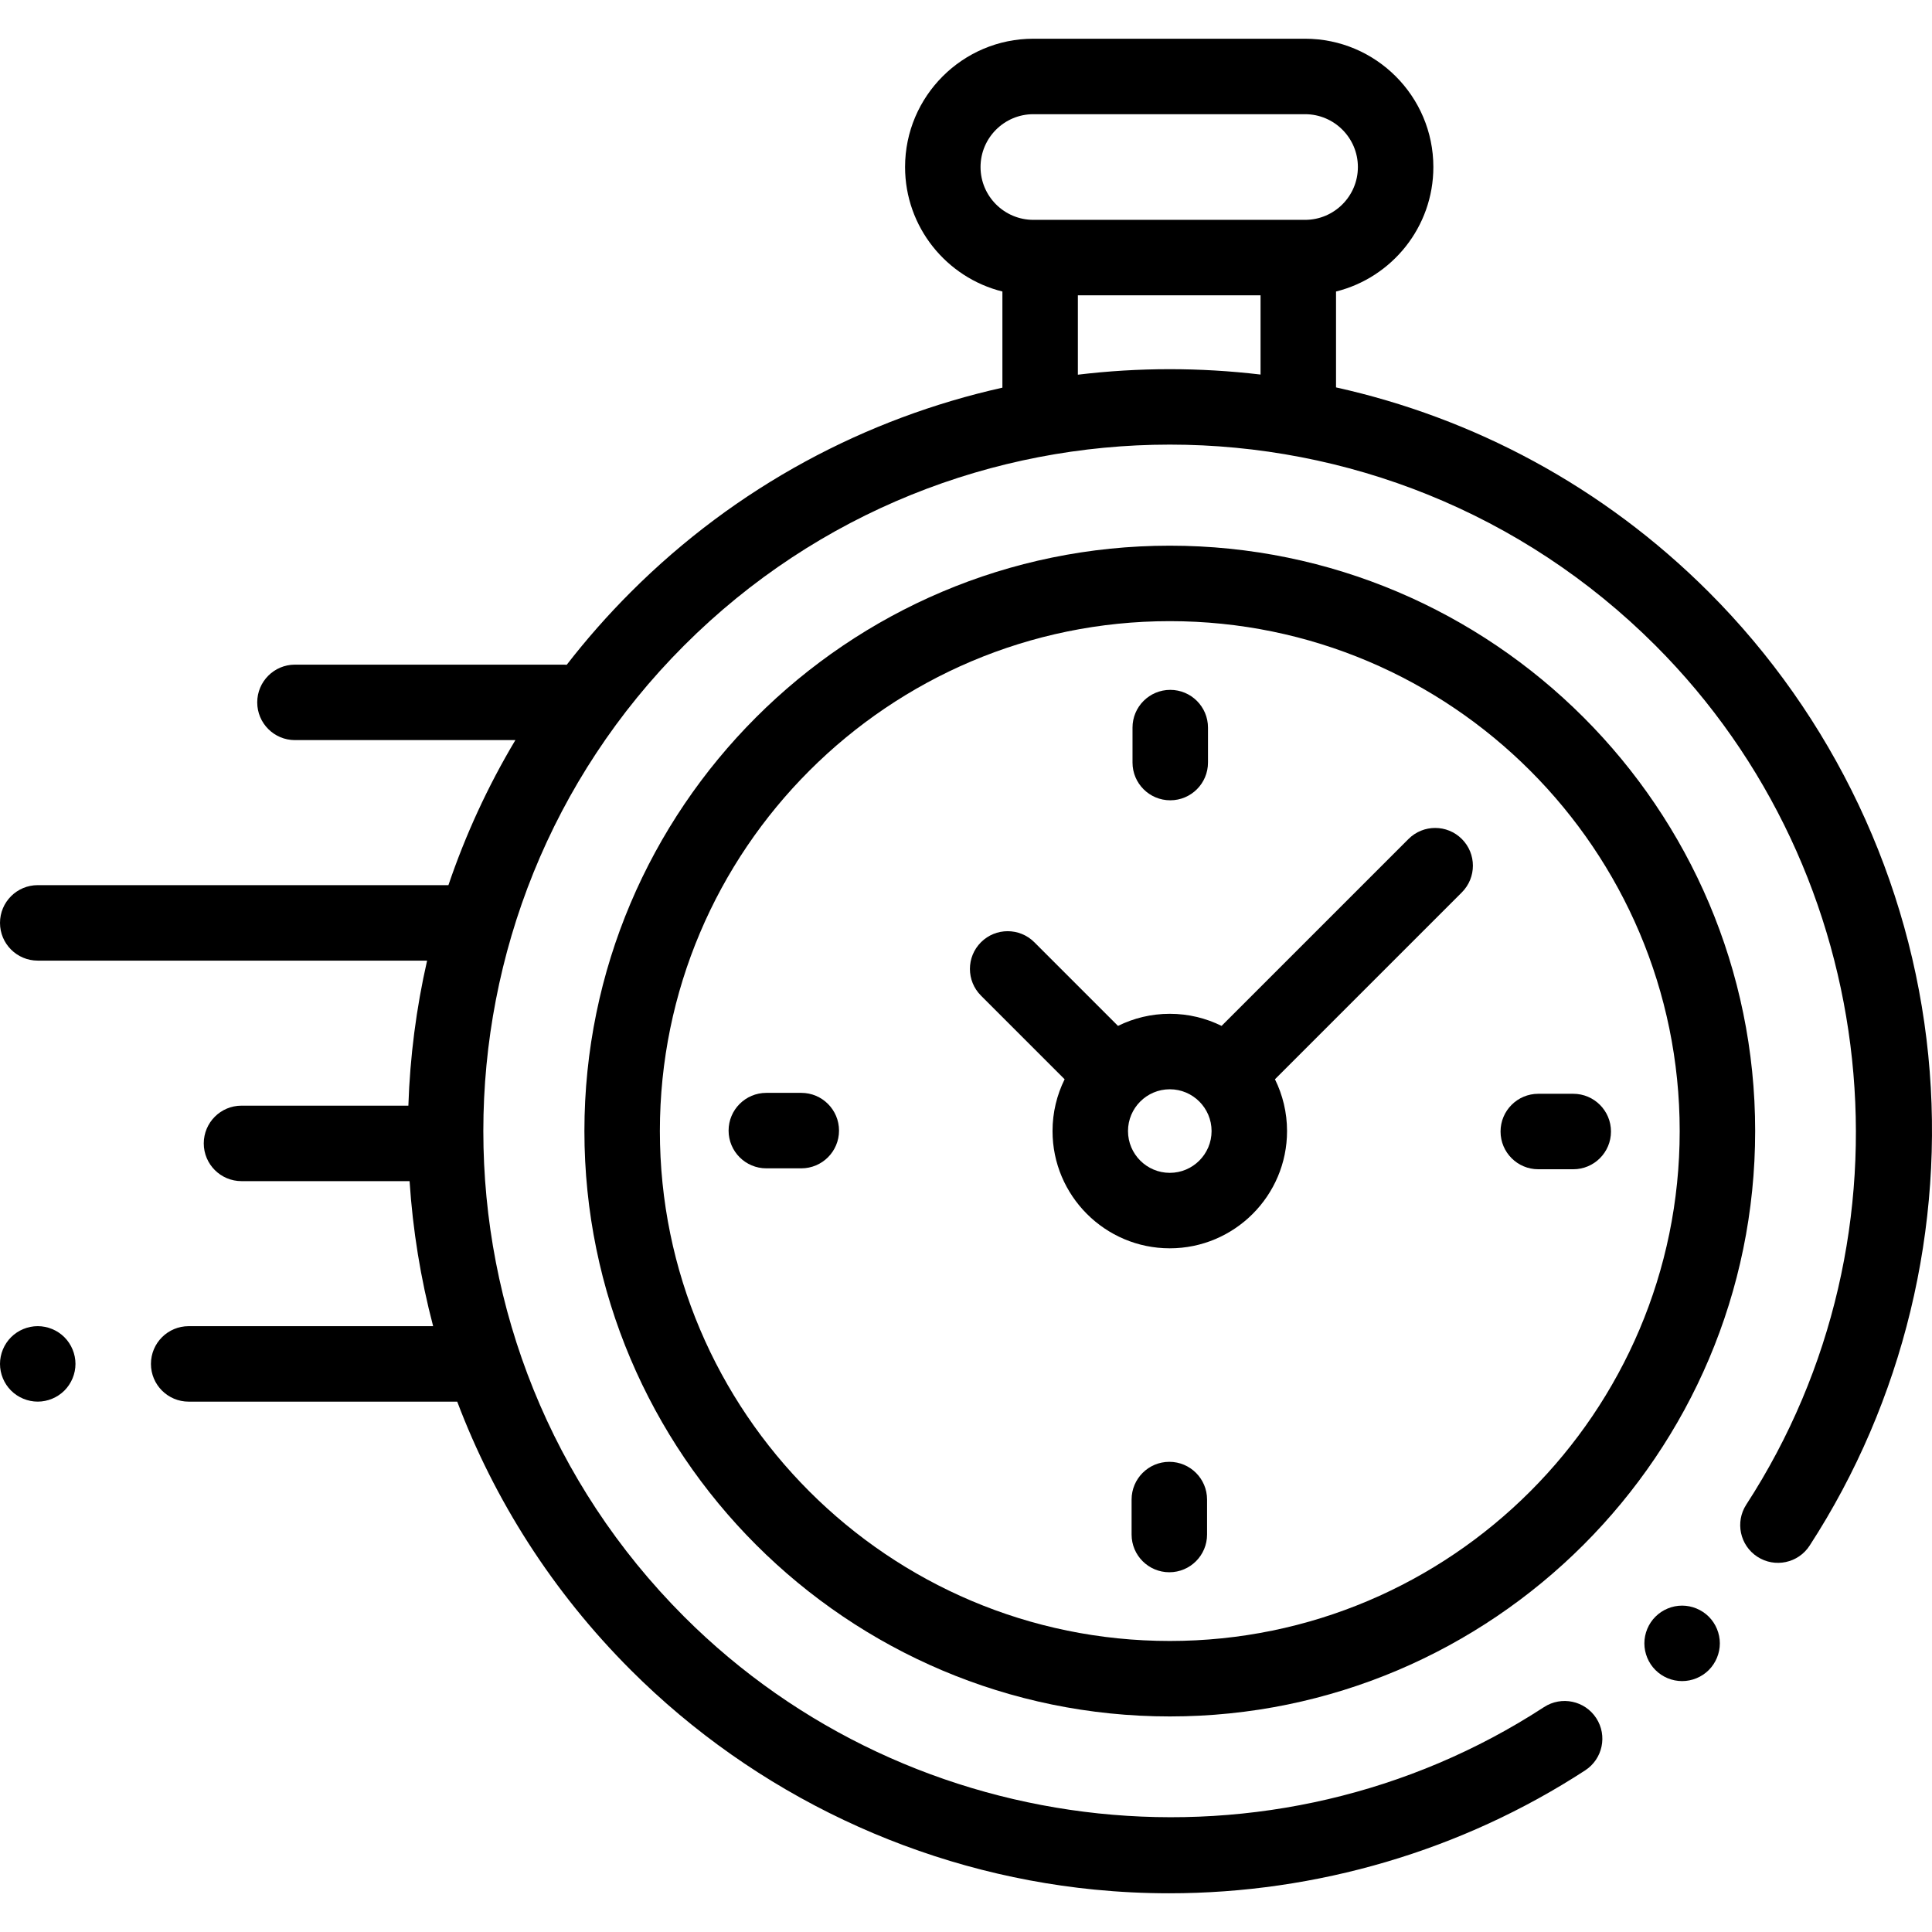
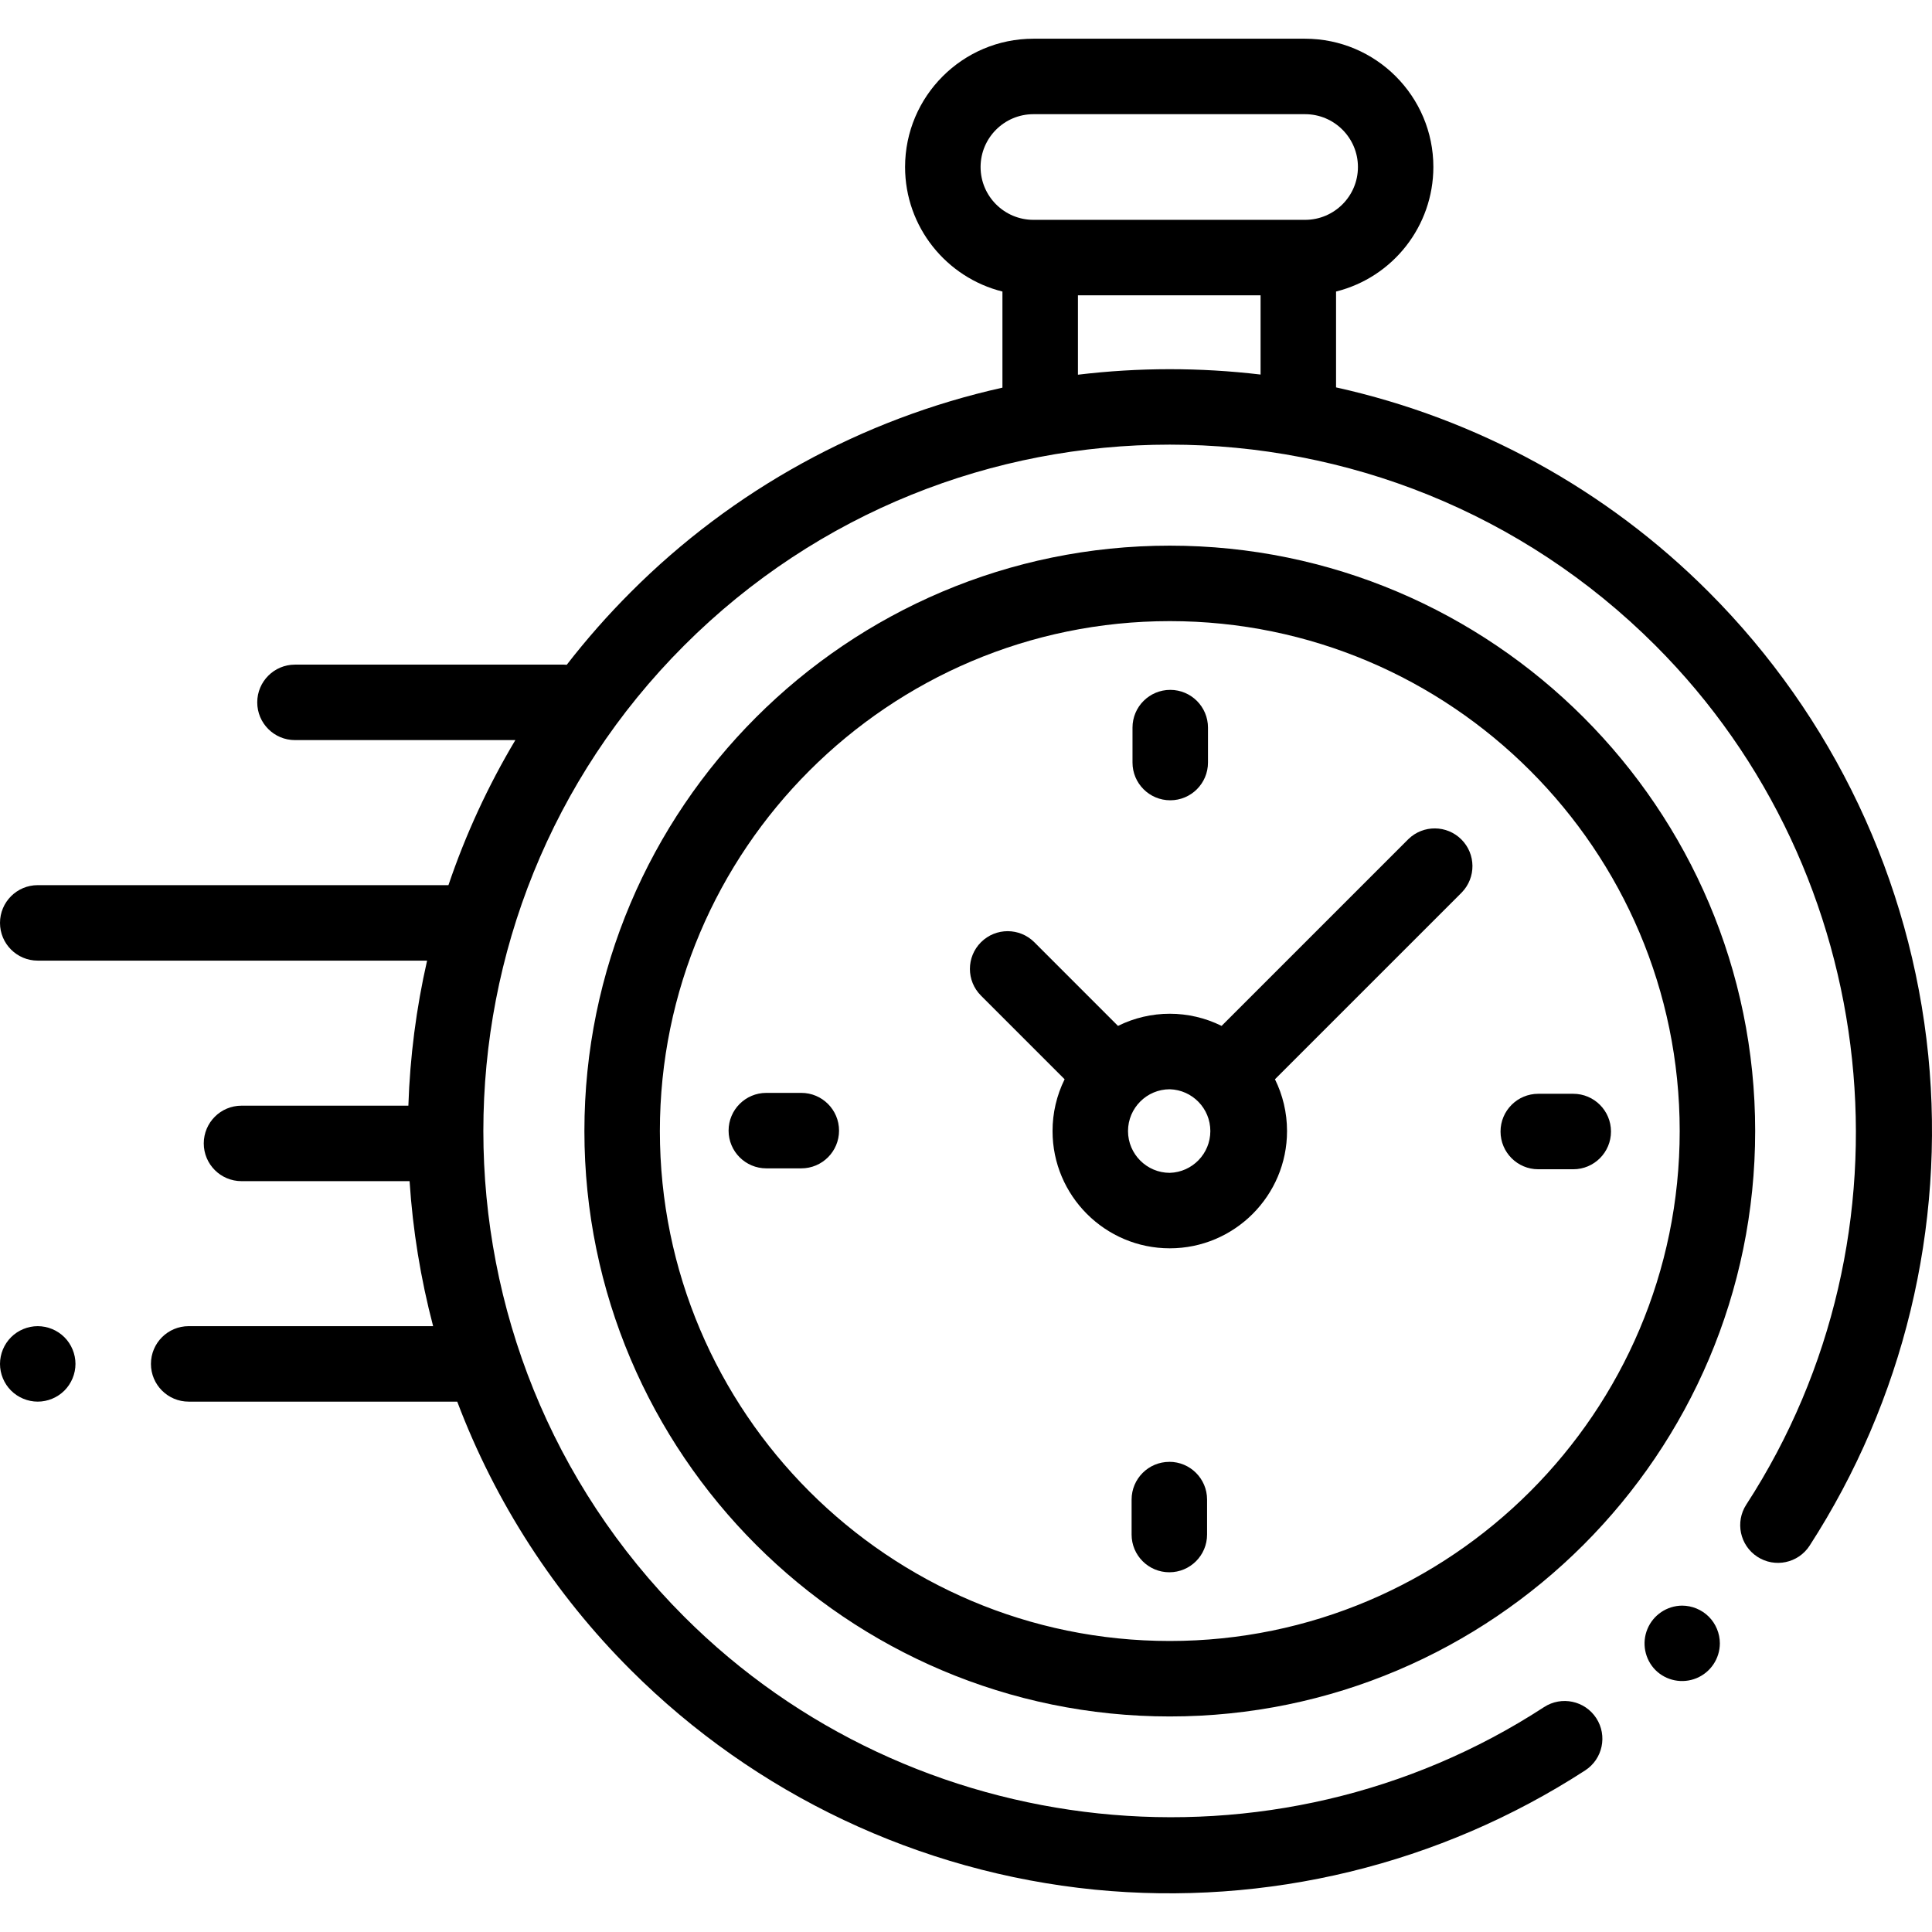
- <svg xmlns="http://www.w3.org/2000/svg" version="1.1" id="Layer_1" x="0px" y="0px" viewBox="0 0 511.992 511.992" style="enable-background:new 0 0 511.992 511.992;" xml:space="preserve" width="512" height="512">
-   <g id="XMLID_806_">
-     <g id="XMLID_386_">
-       <path id="XMLID_389_" d="M511.005,279.646c-4.597-46.238-25.254-89.829-58.168-122.744    c-28.128-28.127-62.556-46.202-98.782-54.239V77.255c14.796-3.681,25.794-17.074,25.794-32.993c0-18.748-15.252-34-34-34h-72    c-18.748,0-34,15.252-34,34c0,15.918,10.998,29.311,25.793,32.993v25.479c-36.115,8.071-70.429,26.121-98.477,54.169    c-6.138,6.138-11.798,12.577-16.979,19.269c-0.251-0.019-0.502-0.038-0.758-0.038H78.167c-5.522,0-10,4.477-10,10s4.478,10,10,10    h58.412c-7.332,12.275-13.244,25.166-17.744,38.436H10c-5.522,0-10,4.477-10,10s4.478,10,10,10h103.184    c-2.882,12.651-4.536,25.526-4.963,38.437H64c-5.522,0-10,4.477-10,10s4.478,10,10,10h44.54    c0.844,12.944,2.925,25.82,6.244,38.437H50c-5.522,0-10,4.477-10,10s4.478,10,10,10h71.166    c9.81,25.951,25.141,50.274,45.999,71.132c32.946,32.946,76.582,53.608,122.868,58.181c6.606,0.652,13.217,0.975,19.819,0.975    c39.022,0,77.548-11.293,110.238-32.581c4.628-3.014,5.937-9.209,2.923-13.837s-9.209-5.937-13.837-2.923    c-71.557,46.597-167.39,36.522-227.869-23.957c-70.962-70.962-70.962-186.425,0-257.388c70.961-70.961,186.424-70.961,257.387,0    c60.399,60.4,70.529,156.151,24.086,227.673c-3.008,4.632-1.691,10.826,2.94,13.833c4.634,3.008,10.826,1.691,13.833-2.941    C504.367,371.396,515.537,325.241,511.005,279.646z M259.849,44.263c0-7.72,6.28-14,14-14h72c7.72,0,14,6.28,14,14s-6.28,14-14,14    h-1.794h-68.413h-1.793C266.129,58.263,259.849,51.982,259.849,44.263z M285.642,99.296V78.263h48.413v20.997    C317.979,97.348,301.715,97.36,285.642,99.296z" />
-       <path id="XMLID_391_" d="M445.77,425.5c-2.64,0-5.21,1.07-7.069,2.93c-1.87,1.86-2.931,4.44-2.931,7.07    c0,2.63,1.061,5.21,2.931,7.07c1.859,1.87,4.43,2.93,7.069,2.93c2.63,0,5.2-1.06,7.07-2.93c1.86-1.86,2.93-4.44,2.93-7.07    c0-2.63-1.069-5.21-2.93-7.07C450.97,426.57,448.399,425.5,445.77,425.5z" />
-       <path id="XMLID_394_" d="M310.001,144.609c-85.538,0-155.129,69.59-155.129,155.129s69.591,155.129,155.129,155.129    s155.129-69.59,155.129-155.129S395.539,144.609,310.001,144.609z M310.001,434.867c-74.511,0-135.129-60.619-135.129-135.129    s60.618-135.129,135.129-135.129S445.13,225.228,445.13,299.738S384.512,434.867,310.001,434.867z" />
-       <path id="XMLID_397_" d="M373.257,222.34l-49.53,49.529c-4.142-2.048-8.801-3.205-13.726-3.205c-4.926,0-9.584,1.157-13.726,3.205    l-22.167-22.167c-3.906-3.905-10.236-3.905-14.143,0c-3.905,3.905-3.905,10.237,0,14.142l22.167,22.167    c-2.049,4.142-3.205,8.801-3.205,13.726c0,17.134,13.939,31.074,31.074,31.074s31.074-13.94,31.074-31.074    c0-4.925-1.157-9.584-3.205-13.726l48.076-48.076v0l1.453-1.453c3.905-3.905,3.905-10.237,0-14.142    S377.164,218.435,373.257,222.34z M310.001,310.812c-6.106,0-11.074-4.968-11.074-11.074s4.968-11.074,11.074-11.074    s11.074,4.968,11.074,11.074S316.107,310.812,310.001,310.812z" />
-       <path id="XMLID_398_" d="M416.92,289.86h-9.265c-5.522,0-10,4.477-10,10s4.478,10,10,10h9.265c5.522,0,10-4.477,10-10    S422.442,289.86,416.92,289.86z" />
-       <path id="XMLID_399_" d="M212.346,289.616h-9.264c-5.522,0-10,4.477-10,10s4.478,10,10,10h9.264c5.522,0,10-4.477,10-10    S217.868,289.616,212.346,289.616z" />
-       <path id="XMLID_400_" d="M310.123,212.083c5.522,0,10-4.477,10-10v-9.264c0-5.523-4.478-10-10-10s-10,4.477-10,10v9.264    C300.123,207.606,304.601,212.083,310.123,212.083z" />
-       <path id="XMLID_424_" d="M309.879,387.393c-5.522,0-10,4.477-10,10v9.264c0,5.523,4.478,10,10,10s10-4.477,10-10v-9.264    C319.879,391.87,315.401,387.393,309.879,387.393z" />
-       <path id="XMLID_425_" d="M10,351.44c-2.63,0-5.21,1.07-7.07,2.93c-1.86,1.86-2.93,4.44-2.93,7.07c0,2.64,1.069,5.21,2.93,7.07    s4.44,2.93,7.07,2.93s5.21-1.07,7.069-2.93c1.86-1.86,2.931-4.44,2.931-7.07s-1.07-5.21-2.931-7.07    C15.21,352.51,12.63,351.44,10,351.44z" />
-     </g>
-   </g>
+ <svg xmlns="http://www.w3.org/2000/svg" width="512" height="512" viewBox="0 0 511.99 511.99">
+   <path d="M511 279.65a202.38 202.38 0 00-58.16-122.75 200.8 200.8 0 00-98.78-54.24v-25.4a34.06 34.06 0 0025.79-33c0-18.75-15.25-34-34-34h-72c-18.75 0-34 15.25-34 34 0 15.92 11 29.31 25.8 33v25.47a200.8 200.8 0 00-98.48 54.17 202.97 202.97 0 00-16.98 19.27c-.26-.02-.5-.04-.76-.04H78.17a10 10 0 000 20h58.4a200.47 200.47 0 00-17.73 38.44H10a10 10 0 000 20h103.18a203.32 203.32 0 00-4.96 38.44H64a10 10 0 000 20h44.54a203.02 203.02 0 006.24 38.43H50a10 10 0 000 20h71.17a200.83 200.83 0 0046 71.14 202.37 202.37 0 00122.86 58.18 202.48 202.48 0 00130.06-31.6 10 10 0 00-10.91-16.77c-71.56 46.6-167.4 36.52-227.87-23.96-70.96-70.96-70.96-186.42 0-257.38 70.96-70.96 186.42-70.96 257.38 0 60.4 60.4 70.53 156.15 24.09 227.67a10 10 0 0016.77 10.9A202.64 202.64 0 00511 279.64zM259.86 44.26c0-7.72 6.28-14 14-14h72c7.72 0 14 6.28 14 14s-6.28 14-14 14h-72c-7.72 0-14-6.28-14-14zm25.8 55.04V78.26h48.4v21a203.76 203.76 0 00-48.4.04z" />
+   <path d="M445.77 425.5a10.03 10.03 0 00-7.07 17.07 10.01 10.01 0 0017.07-7.07c0-2.63-1.07-5.21-2.93-7.07a10.1 10.1 0 00-7.07-2.93zM310 144.6c-85.54 0-155.13 69.6-155.13 155.14S224.47 454.87 310 454.87s155.13-69.6 155.13-155.13S395.53 144.6 310 144.6zm0 290.27c-74.51 0-135.13-60.62-135.13-135.13S235.5 164.6 310 164.6s135.13 60.62 135.13 135.13S384.51 434.87 310 434.87z" />
+   <path d="M373.26 222.34l-49.53 49.53a30.88 30.88 0 00-27.46 0l-22.16-22.17a10 10 0 00-14.15 14.14l22.17 22.17a30.87 30.87 0 00-3.2 13.73c0 17.13 13.94 31.07 31.07 31.07s31.07-13.94 31.07-31.07c0-4.93-1.15-9.59-3.2-13.73l48.08-48.07 1.45-1.46a10 10 0 00-14.14-14.14zM310 310.81c-6.1 0-11.07-4.97-11.07-11.07s4.96-11.08 11.07-11.08a11.08 11.08 0 010 22.15zM416.92 289.86h-9.27a10 10 0 000 20h9.27a10 10 0 000-20zM212.35 289.62h-9.27a10 10 0 000 20h9.27a10 10 0 000-20zM310.12 212.08a10 10 0 0010-10v-9.26a10 10 0 00-20 0v9.26a10 10 0 0010 10zM309.88 387.4a10 10 0 00-10 10v9.26a10 10 0 0020 0v-9.27a10 10 0 00-10-10zM10 351.44c-2.63 0-5.21 1.07-7.07 2.93A10.08 10.08 0 000 361.44c0 2.64 1.07 5.21 2.93 7.07s4.44 2.93 7.07 2.93 5.21-1.07 7.07-2.93c1.86-1.86 2.93-4.44 2.93-7.07s-1.07-5.21-2.93-7.07a10.07 10.07 0 00-7.07-2.93z" />
</svg>
